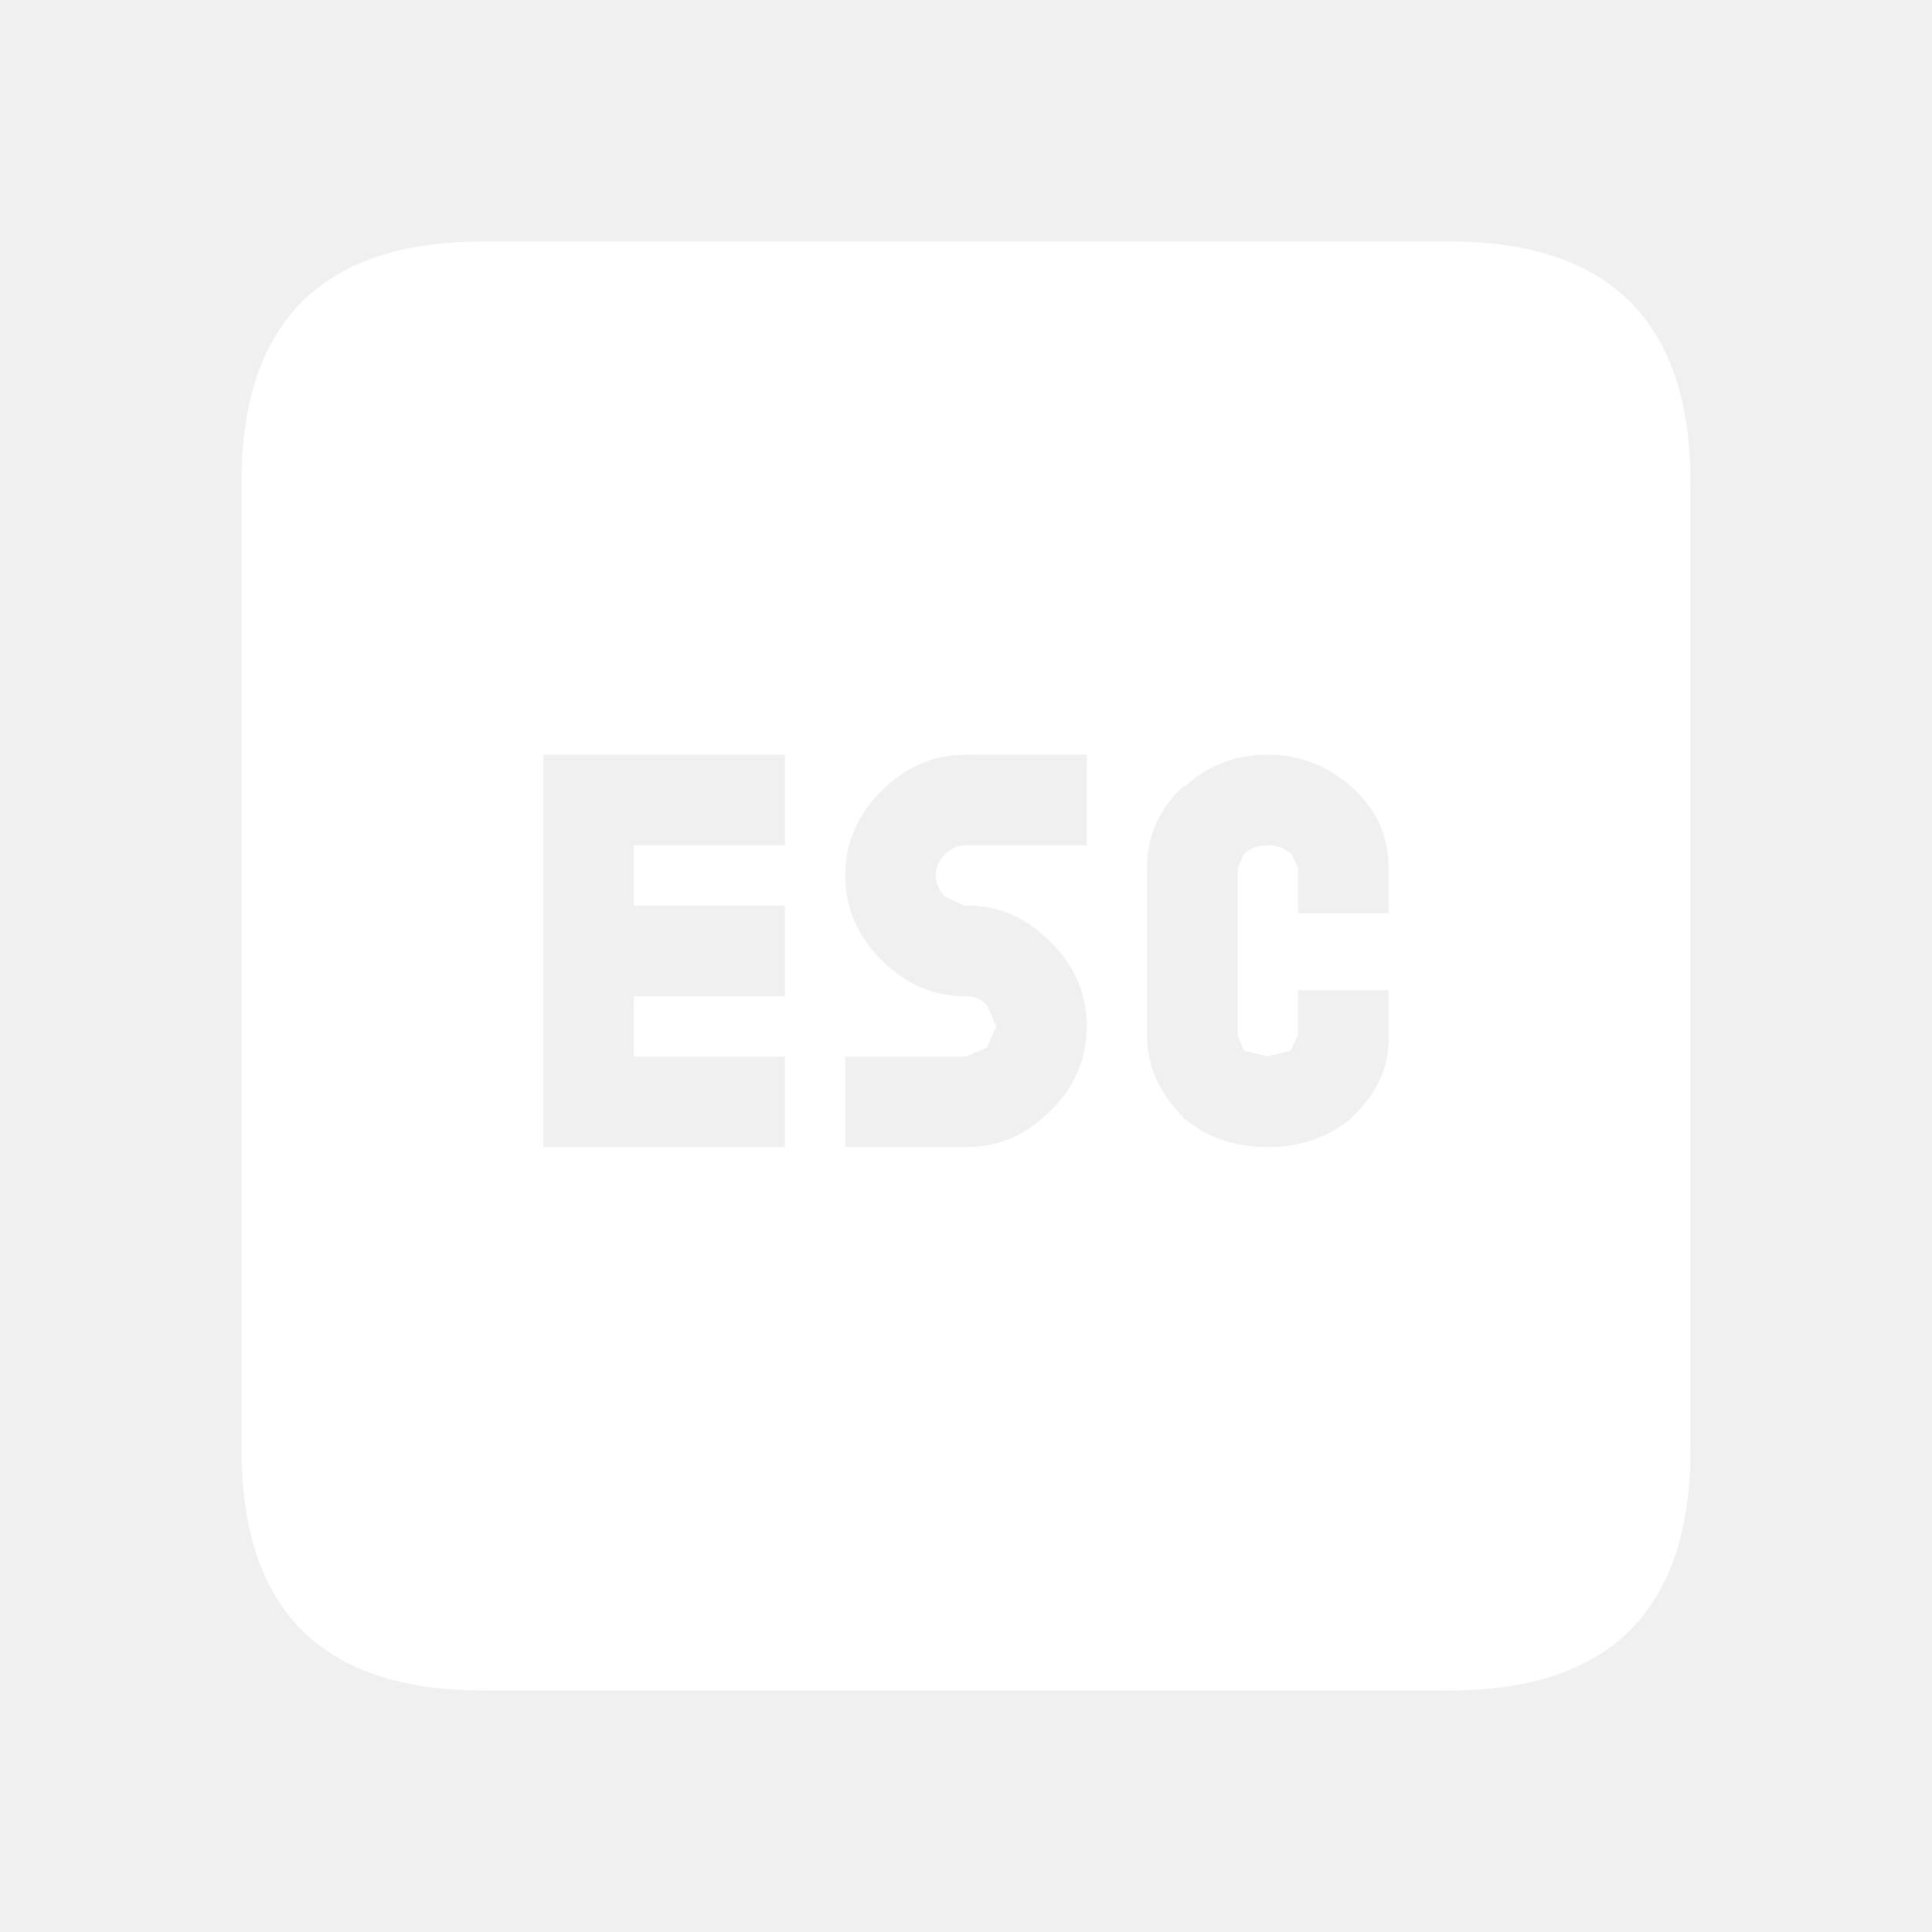
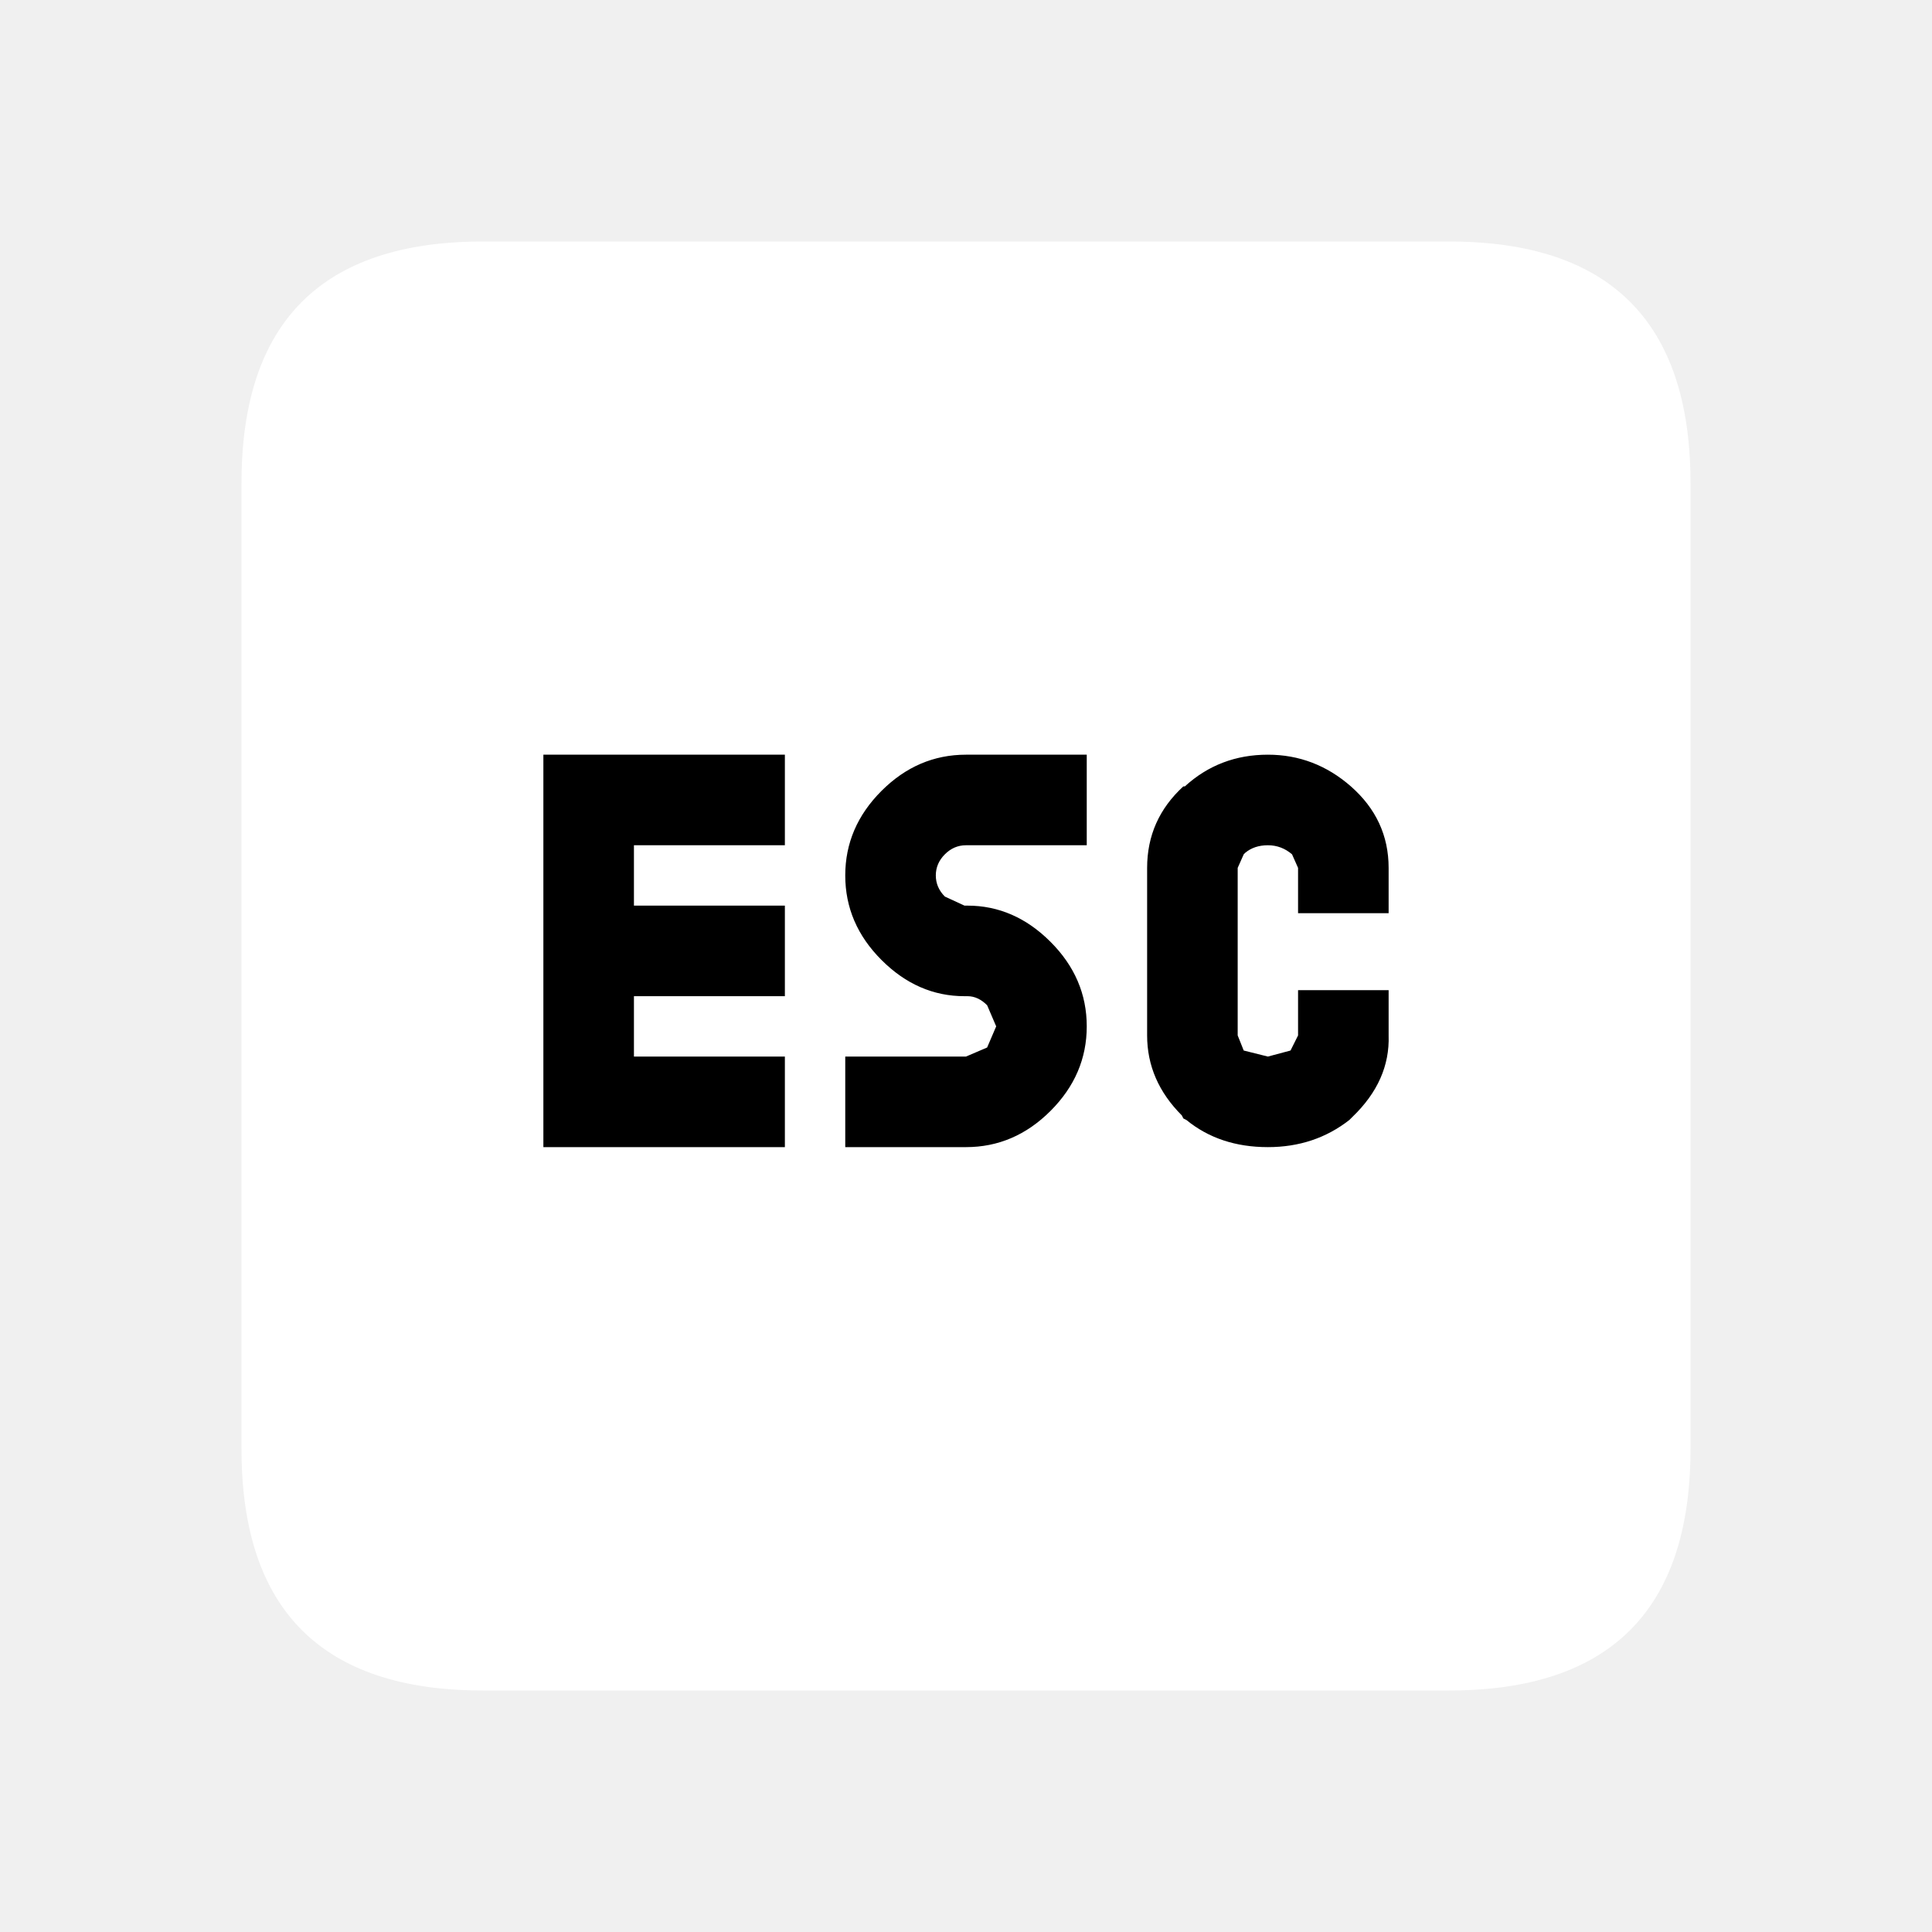
<svg xmlns="http://www.w3.org/2000/svg" width="64" height="64">
  <defs />
  <g>
-     <path stroke="none" fill="#FFFFFF" d="M16 8 L48 8 Q56 8 56 16 L56 48 Q56 56 48 56 L16 56 Q8 56 8 48 L8 16 Q8 8 16 8 M44.8 37 Q46.05 35.8 46 34.3 L46 32.8 43 32.8 43 34.3 42.75 34.8 42 35 41.2 34.8 41 34.3 41 28.75 41.2 28.3 41.25 28.25 Q41.55 28 42 28 42.45 28 42.8 28.3 L43 28.75 43 30.25 46 30.25 46 28.75 Q46 27.15 44.75 26.05 43.55 25 42 25 40.4 25 39.25 26.05 L39.2 26.05 Q38 27.15 38 28.75 L38 34.3 Q38 35.8 39.15 36.95 L39.2 37.05 39.3 37.1 Q40.4 38 42 38 43.55 38 44.7 37.1 L44.8 37 M18 25 L18 38 26 38 26 35 21 35 21 33 26 33 26 30 21 30 21 28 26 28 26 25 18 25 M32 28 L36 28 36 25 32 25 Q30.4 25 29.2 26.2 28 27.4 28 29 28 30.6 29.2 31.8 30.4 33 31.95 33 L32.05 33 Q32.4 33 32.7 33.3 L33 34 32.7 34.7 32 35 28 35 28 38 32 38 Q33.6 38 34.8 36.8 36 35.6 36 34 36 32.4 34.8 31.2 33.6 30 32.05 30 L31.95 30 31.3 29.7 Q31 29.4 31 29 31 28.6 31.3 28.3 31.6 28 32 28" />
+     <path stroke="none" fill="#FFFFFF" d="M16 8 L48 8 Q56 8 56 16 L56 48 Q56 56 48 56 L16 56 Q8 56 8 48 L8 16 Q8 8 16 8" />
+     <path stroke="none" fill="#000000" d="M44.8 37 Q46.05 35.8 46 34.3 L46 32.8 43 32.8 43 34.3 42.75 34.8 42 35 41.2 34.8 41 34.3 41 28.75 41.2 28.3 41.25 28.25 Q41.55 28 42 28 42.45 28 42.8 28.3 L43 28.75 43 30.25 46 30.25 46 28.75 Q46 27.15 44.75 26.05 43.55 25 42 25 40.4 25 39.25 26.05 L39.2 26.05 Q38 27.15 38 28.75 L38 34.3 Q38 35.8 39.15 36.95 L39.2 37.05 39.3 37.1 Q40.4 38 42 38 43.55 38 44.7 37.1 L44.8 37 M18 25 L18 38 26 38 26 35 21 35 21 33 26 33 26 30 21 30 21 28 26 28 26 25 18 25 M32 28 L36 28 36 25 32 25 Q30.4 25 29.2 26.2 28 27.4 28 29 28 30.6 29.2 31.8 30.4 33 31.95 33 L32.05 33 Q32.4 33 32.7 33.3 L33 34 32.7 34.7 32 35 28 35 28 38 32 38 Q33.6 38 34.8 36.8 36 35.6 36 34 36 32.4 34.8 31.2 33.6 30 32.05 30 L31.95 30 31.3 29.7 Q31 29.4 31 29 31 28.6 31.3 28.3 31.6 28 32 28" />
  </g>
</svg>
